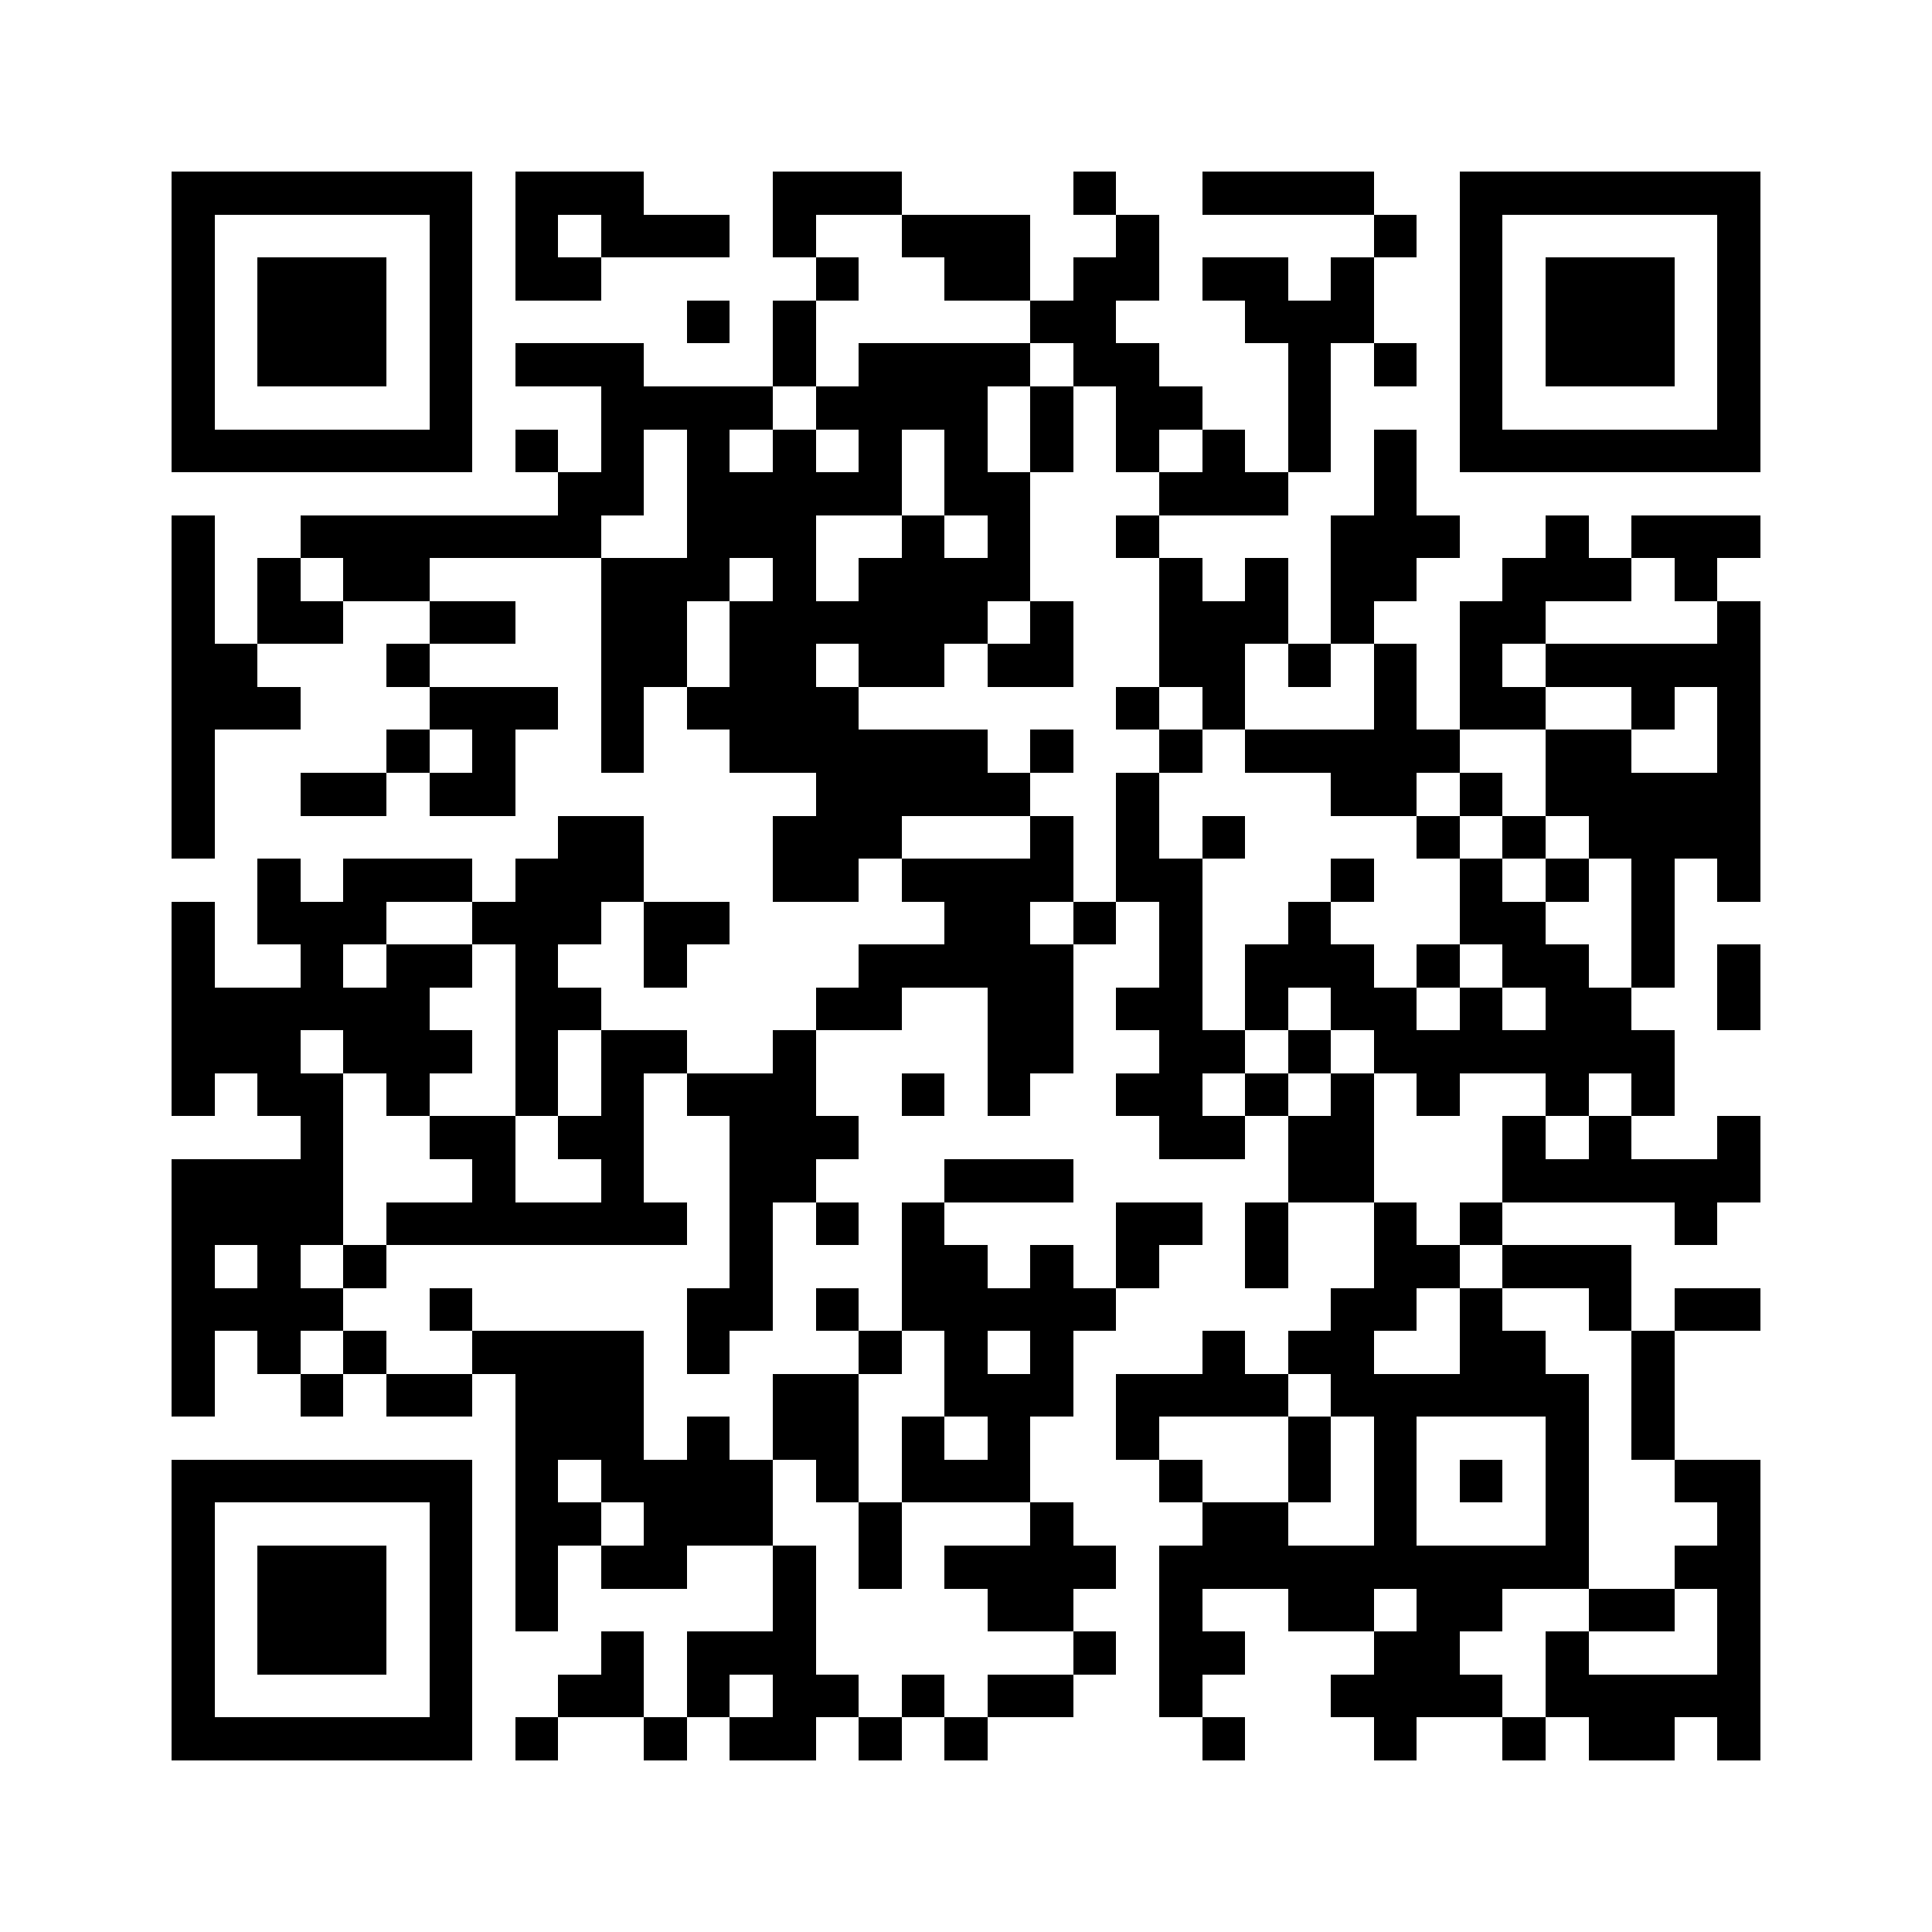
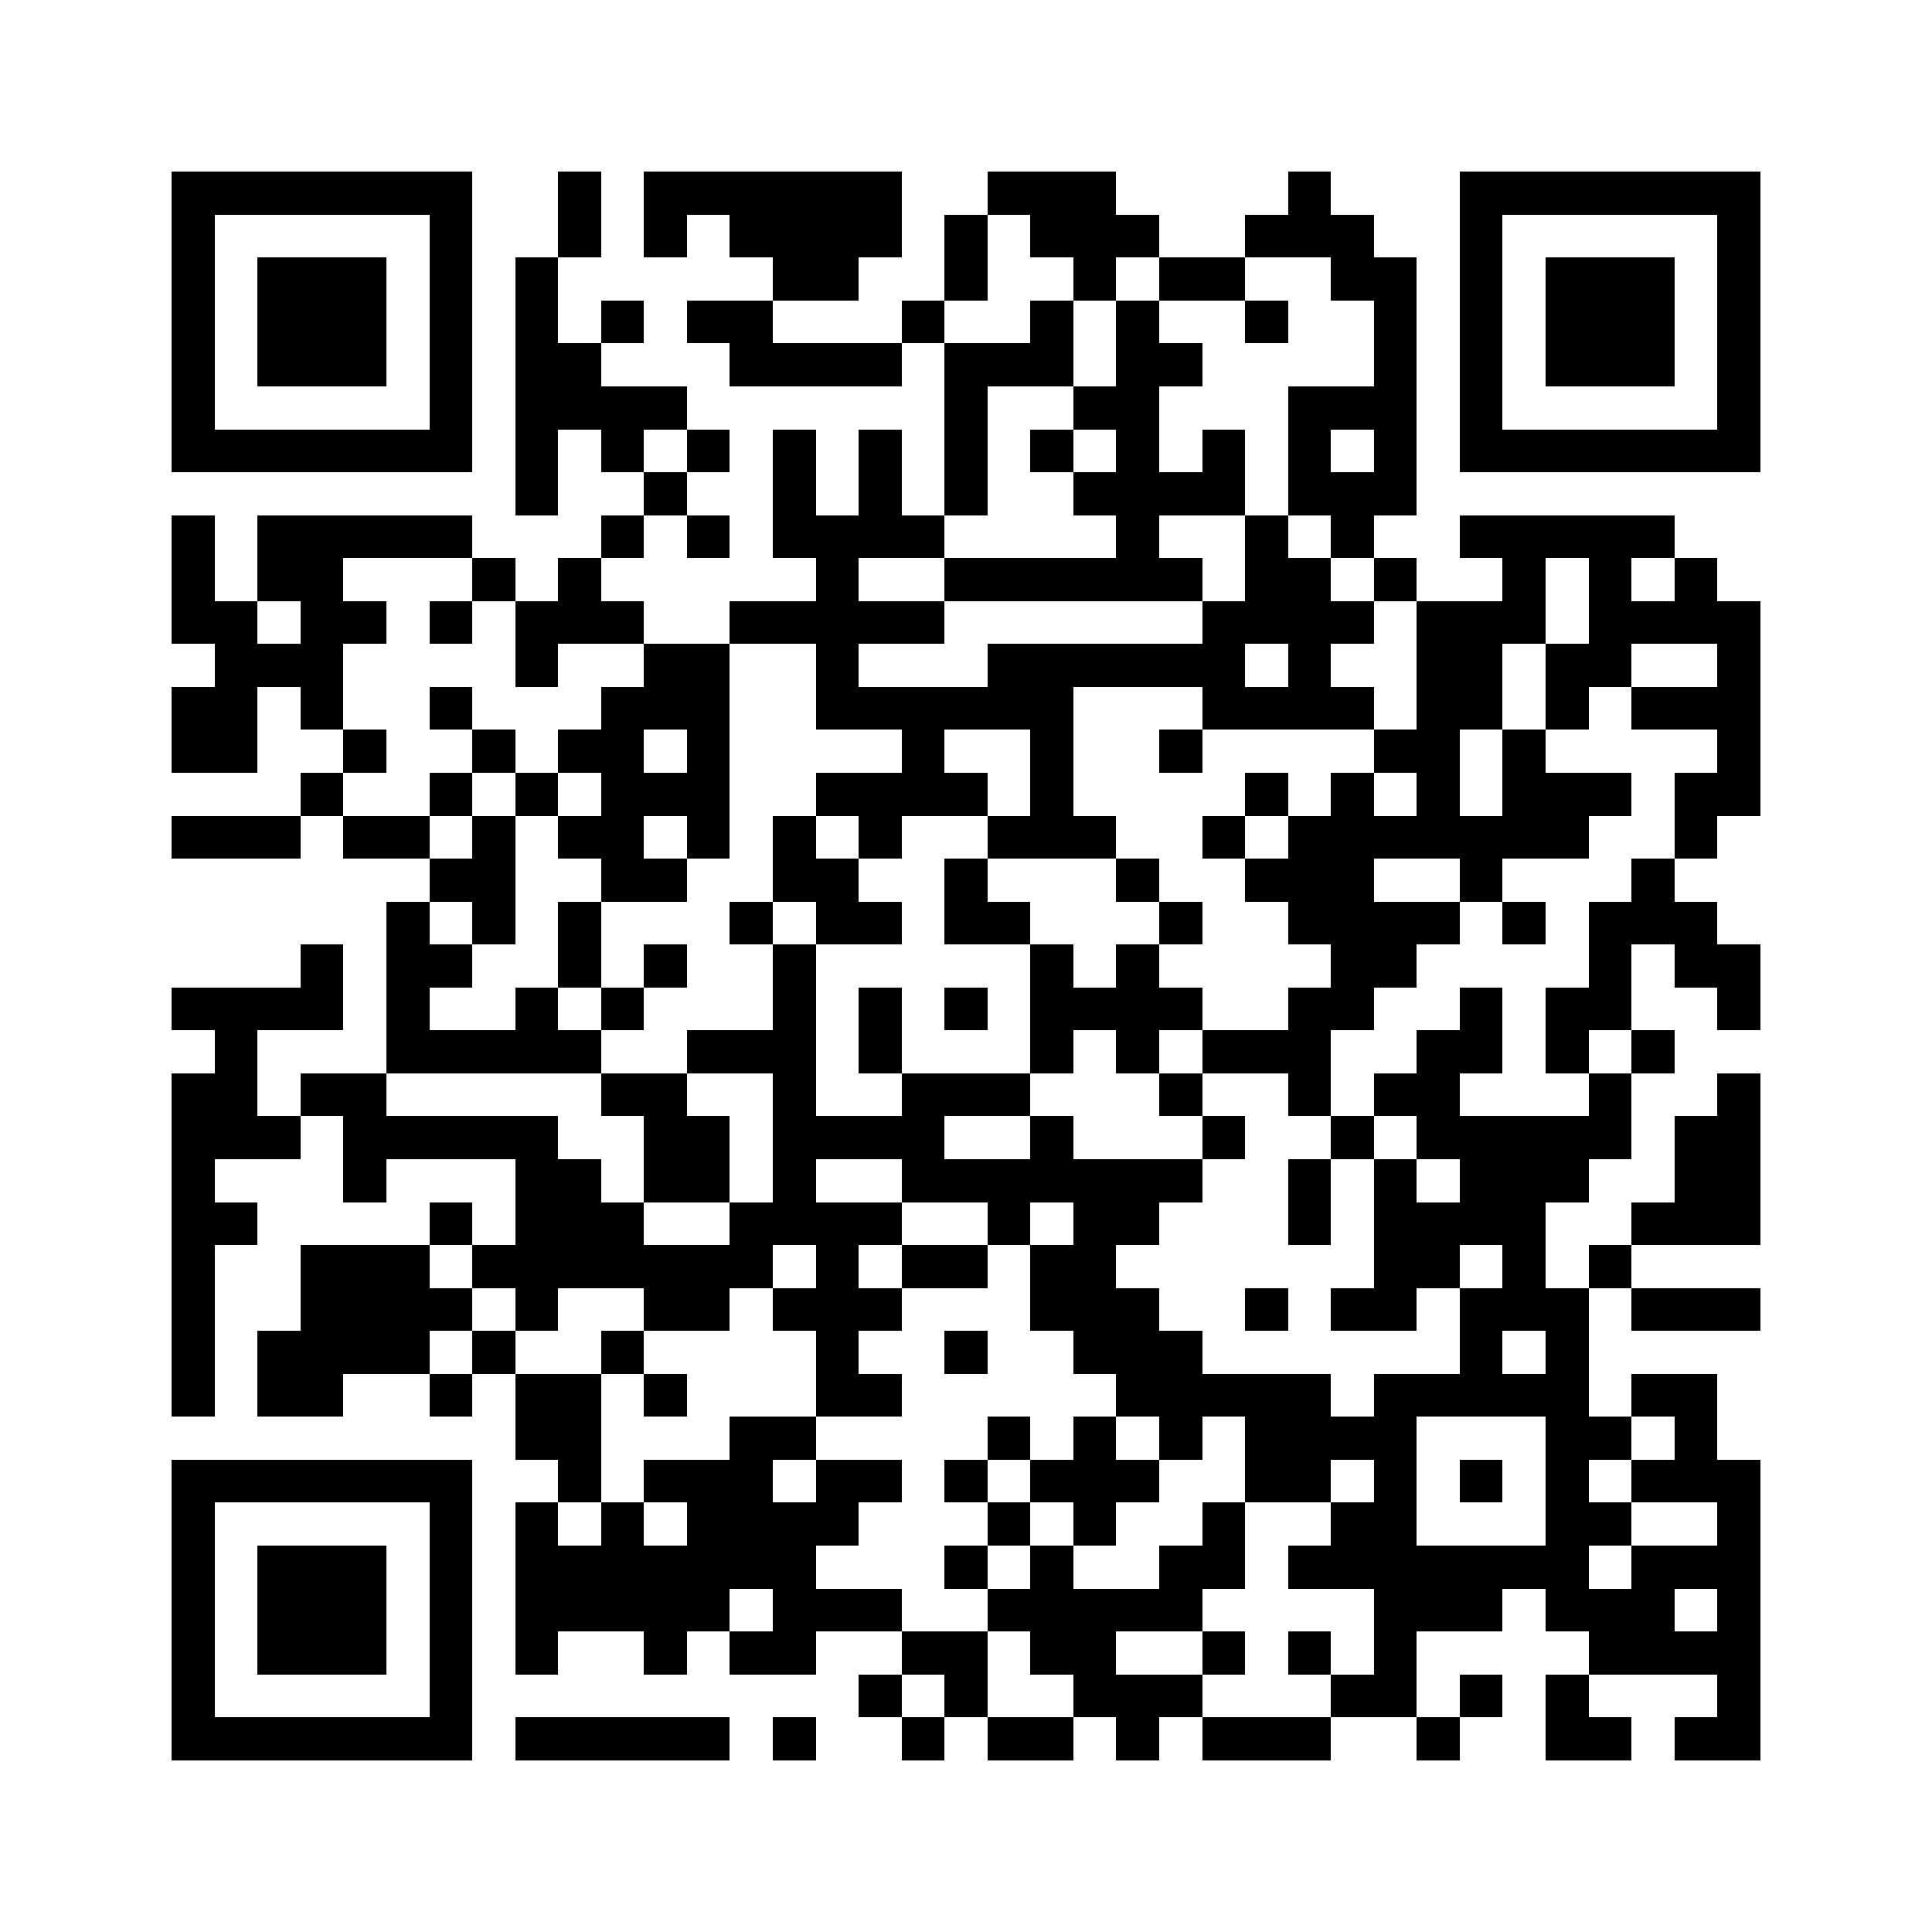
<svg xmlns="http://www.w3.org/2000/svg" viewBox="0 0 45 45" shape-rendering="crispEdges">
  <path fill="#ffffff" d="M0 0h45v45H0z" />
-   <path stroke="#000000" d="M4 4.5h7m1 0h3m3 0h3m4 0h1m2 0h4m2 0h7M4 5.5h1m5 0h1m1 0h1m1 0h3m1 0h1m2 0h3m2 0h1m5 0h1m1 0h1m5 0h1M4 6.5h1m1 0h3m1 0h1m1 0h2m5 0h1m2 0h2m1 0h2m1 0h2m1 0h1m2 0h1m1 0h3m1 0h1M4 7.5h1m1 0h3m1 0h1m5 0h1m1 0h1m5 0h2m3 0h3m2 0h1m1 0h3m1 0h1M4 8.5h1m1 0h3m1 0h1m1 0h3m3 0h1m1 0h4m1 0h2m3 0h1m1 0h1m1 0h1m1 0h3m1 0h1M4 9.5h1m5 0h1m3 0h4m1 0h4m1 0h1m1 0h2m2 0h1m3 0h1m5 0h1M4 10.5h7m1 0h1m1 0h1m1 0h1m1 0h1m1 0h1m1 0h1m1 0h1m1 0h1m1 0h1m1 0h1m1 0h1m1 0h7M13 11.5h2m1 0h5m1 0h2m3 0h3m2 0h1M4 12.5h1m2 0h7m2 0h3m2 0h1m1 0h1m2 0h1m4 0h3m2 0h1m1 0h3M4 13.5h1m1 0h1m1 0h2m4 0h3m1 0h1m1 0h4m3 0h1m1 0h1m1 0h2m2 0h3m1 0h1M4 14.5h1m1 0h2m2 0h2m2 0h2m1 0h6m1 0h1m2 0h3m1 0h1m2 0h2m4 0h1M4 15.5h2m3 0h1m4 0h2m1 0h2m1 0h2m1 0h2m2 0h2m1 0h1m1 0h1m1 0h1m1 0h5M4 16.5h3m3 0h3m1 0h1m1 0h4m6 0h1m1 0h1m3 0h1m1 0h2m2 0h1m1 0h1M4 17.5h1m4 0h1m1 0h1m2 0h1m2 0h6m1 0h1m2 0h1m1 0h5m2 0h2m2 0h1M4 18.5h1m2 0h2m1 0h2m7 0h5m2 0h1m4 0h2m1 0h1m1 0h5M4 19.5h1m8 0h2m3 0h3m3 0h1m1 0h1m1 0h1m4 0h1m1 0h1m1 0h4M6 20.5h1m1 0h3m1 0h3m3 0h2m1 0h4m1 0h2m3 0h1m2 0h1m1 0h1m1 0h1m1 0h1M4 21.5h1m1 0h3m2 0h3m1 0h2m5 0h2m1 0h1m1 0h1m2 0h1m3 0h2m2 0h1M4 22.5h1m2 0h1m1 0h2m1 0h1m2 0h1m4 0h5m2 0h1m1 0h3m1 0h1m1 0h2m1 0h1m1 0h1M4 23.5h6m2 0h2m5 0h2m2 0h2m1 0h2m1 0h1m1 0h2m1 0h1m1 0h2m2 0h1M4 24.5h3m1 0h3m1 0h1m1 0h2m2 0h1m4 0h2m2 0h2m1 0h1m1 0h7M4 25.5h1m1 0h2m1 0h1m2 0h1m1 0h1m1 0h3m2 0h1m1 0h1m2 0h2m1 0h1m1 0h1m1 0h1m2 0h1m1 0h1M7 26.5h1m2 0h2m1 0h2m2 0h3m7 0h2m1 0h2m3 0h1m1 0h1m2 0h1M4 27.5h4m3 0h1m2 0h1m2 0h2m3 0h3m5 0h2m3 0h6M4 28.5h4m1 0h7m1 0h1m1 0h1m1 0h1m4 0h2m1 0h1m2 0h1m1 0h1m4 0h1M4 29.5h1m1 0h1m1 0h1m8 0h1m3 0h2m1 0h1m1 0h1m2 0h1m2 0h2m1 0h3M4 30.5h4m2 0h1m5 0h2m1 0h1m1 0h5m5 0h2m1 0h1m2 0h1m1 0h2M4 31.5h1m1 0h1m1 0h1m2 0h4m1 0h1m3 0h1m1 0h1m1 0h1m3 0h1m1 0h2m2 0h2m2 0h1M4 32.5h1m2 0h1m1 0h2m1 0h3m3 0h2m2 0h3m1 0h4m1 0h6m1 0h1M12 33.5h3m1 0h1m1 0h2m1 0h1m1 0h1m2 0h1m3 0h1m1 0h1m3 0h1m1 0h1M4 34.5h7m1 0h1m1 0h4m1 0h1m1 0h3m3 0h1m2 0h1m1 0h1m1 0h1m1 0h1m2 0h2M4 35.5h1m5 0h1m1 0h2m1 0h3m2 0h1m3 0h1m3 0h2m2 0h1m3 0h1m3 0h1M4 36.5h1m1 0h3m1 0h1m1 0h1m1 0h2m2 0h1m1 0h1m1 0h4m1 0h10m2 0h2M4 37.5h1m1 0h3m1 0h1m1 0h1m5 0h1m4 0h2m2 0h1m2 0h2m1 0h2m2 0h2m1 0h1M4 38.5h1m1 0h3m1 0h1m3 0h1m1 0h3m6 0h1m1 0h2m3 0h2m2 0h1m3 0h1M4 39.5h1m5 0h1m2 0h2m1 0h1m1 0h2m1 0h1m1 0h2m2 0h1m3 0h4m1 0h5M4 40.5h7m1 0h1m2 0h1m1 0h2m1 0h1m1 0h1m5 0h1m3 0h1m2 0h1m1 0h2m1 0h1" />
+   <path stroke="#000000" d="M4 4.5h7m2 0h1m1 0h6m2 0h3m4 0h1m3 0h7M4 5.5h1m5 0h1m2 0h1m1 0h1m1 0h4m1 0h1m1 0h3m2 0h3m2 0h1m5 0h1M4 6.5h1m1 0h3m1 0h1m1 0h1m5 0h2m2 0h1m2 0h1m1 0h2m2 0h2m1 0h1m1 0h3m1 0h1M4 7.5h1m1 0h3m1 0h1m1 0h1m1 0h1m1 0h2m3 0h1m2 0h1m1 0h1m2 0h1m2 0h1m1 0h1m1 0h3m1 0h1M4 8.5h1m1 0h3m1 0h1m1 0h2m3 0h4m1 0h3m1 0h2m4 0h1m1 0h1m1 0h3m1 0h1M4 9.5h1m5 0h1m1 0h4m6 0h1m2 0h2m3 0h3m1 0h1m5 0h1M4 10.5h7m1 0h1m1 0h1m1 0h1m1 0h1m1 0h1m1 0h1m1 0h1m1 0h1m1 0h1m1 0h1m1 0h1m1 0h7M12 11.5h1m2 0h1m2 0h1m1 0h1m1 0h1m2 0h4m1 0h3M4 12.5h1m1 0h5m3 0h1m1 0h1m1 0h4m4 0h1m2 0h1m1 0h1m2 0h5M4 13.5h1m1 0h2m3 0h1m1 0h1m5 0h1m2 0h6m1 0h2m1 0h1m2 0h1m1 0h1m1 0h1M4 14.5h2m1 0h2m1 0h1m1 0h3m2 0h5m6 0h4m1 0h3m1 0h4M5 15.5h3m4 0h1m2 0h2m2 0h1m3 0h6m1 0h1m2 0h2m1 0h2m2 0h1M4 16.5h2m1 0h1m2 0h1m3 0h3m2 0h6m3 0h4m1 0h2m1 0h1m1 0h3M4 17.5h2m2 0h1m2 0h1m1 0h2m1 0h1m4 0h1m2 0h1m2 0h1m4 0h2m1 0h1m4 0h1M7 18.5h1m2 0h1m1 0h1m1 0h3m2 0h4m1 0h1m4 0h1m1 0h1m1 0h1m1 0h3m1 0h2M4 19.5h3m1 0h2m1 0h1m1 0h2m1 0h1m1 0h1m1 0h1m2 0h3m2 0h1m1 0h7m2 0h1M10 20.5h2m2 0h2m2 0h2m2 0h1m3 0h1m2 0h3m2 0h1m3 0h1M9 21.5h1m1 0h1m1 0h1m3 0h1m1 0h2m1 0h2m3 0h1m2 0h4m1 0h1m1 0h3M7 22.5h1m1 0h2m2 0h1m1 0h1m2 0h1m5 0h1m1 0h1m4 0h2m4 0h1m1 0h2M4 23.5h4m1 0h1m2 0h1m1 0h1m3 0h1m1 0h1m1 0h1m1 0h4m2 0h2m2 0h1m1 0h2m2 0h1M5 24.5h1m3 0h5m2 0h3m1 0h1m3 0h1m1 0h1m1 0h3m2 0h2m1 0h1m1 0h1M4 25.5h2m1 0h2m5 0h2m2 0h1m2 0h3m3 0h1m2 0h1m1 0h2m3 0h1m2 0h1M4 26.5h3m1 0h5m2 0h2m1 0h4m2 0h1m3 0h1m2 0h1m1 0h5m1 0h2M4 27.5h1m3 0h1m3 0h2m1 0h2m1 0h1m2 0h7m2 0h1m1 0h1m1 0h3m2 0h2M4 28.5h2m4 0h1m1 0h3m2 0h4m2 0h1m1 0h2m3 0h1m1 0h4m2 0h3M4 29.5h1m2 0h3m1 0h7m1 0h1m1 0h2m1 0h2m6 0h2m1 0h1m1 0h1M4 30.5h1m2 0h4m1 0h1m2 0h2m1 0h3m3 0h3m2 0h1m1 0h2m1 0h3m1 0h3M4 31.5h1m1 0h4m1 0h1m2 0h1m4 0h1m2 0h1m2 0h3m6 0h1m1 0h1M4 32.5h1m1 0h2m2 0h1m1 0h2m1 0h1m3 0h2m5 0h5m1 0h5m1 0h2M12 33.5h2m3 0h2m4 0h1m1 0h1m1 0h1m1 0h4m3 0h2m1 0h1M4 34.5h7m2 0h1m1 0h3m1 0h2m1 0h1m1 0h3m2 0h2m1 0h1m1 0h1m1 0h1m1 0h3M4 35.5h1m5 0h1m1 0h1m1 0h1m1 0h4m3 0h1m1 0h1m2 0h1m2 0h2m3 0h2m2 0h1M4 36.5h1m1 0h3m1 0h1m1 0h7m3 0h1m1 0h1m2 0h2m1 0h7m1 0h3M4 37.5h1m1 0h3m1 0h1m1 0h5m1 0h3m2 0h5m4 0h3m1 0h3m1 0h1M4 38.5h1m1 0h3m1 0h1m1 0h1m2 0h1m1 0h2m2 0h2m1 0h2m2 0h1m1 0h1m1 0h1m4 0h4M4 39.5h1m5 0h1m9 0h1m1 0h1m2 0h3m3 0h2m1 0h1m1 0h1m3 0h1M4 40.5h7m1 0h5m1 0h1m2 0h1m1 0h2m1 0h1m1 0h3m2 0h1m2 0h2m1 0h2" />
</svg>
